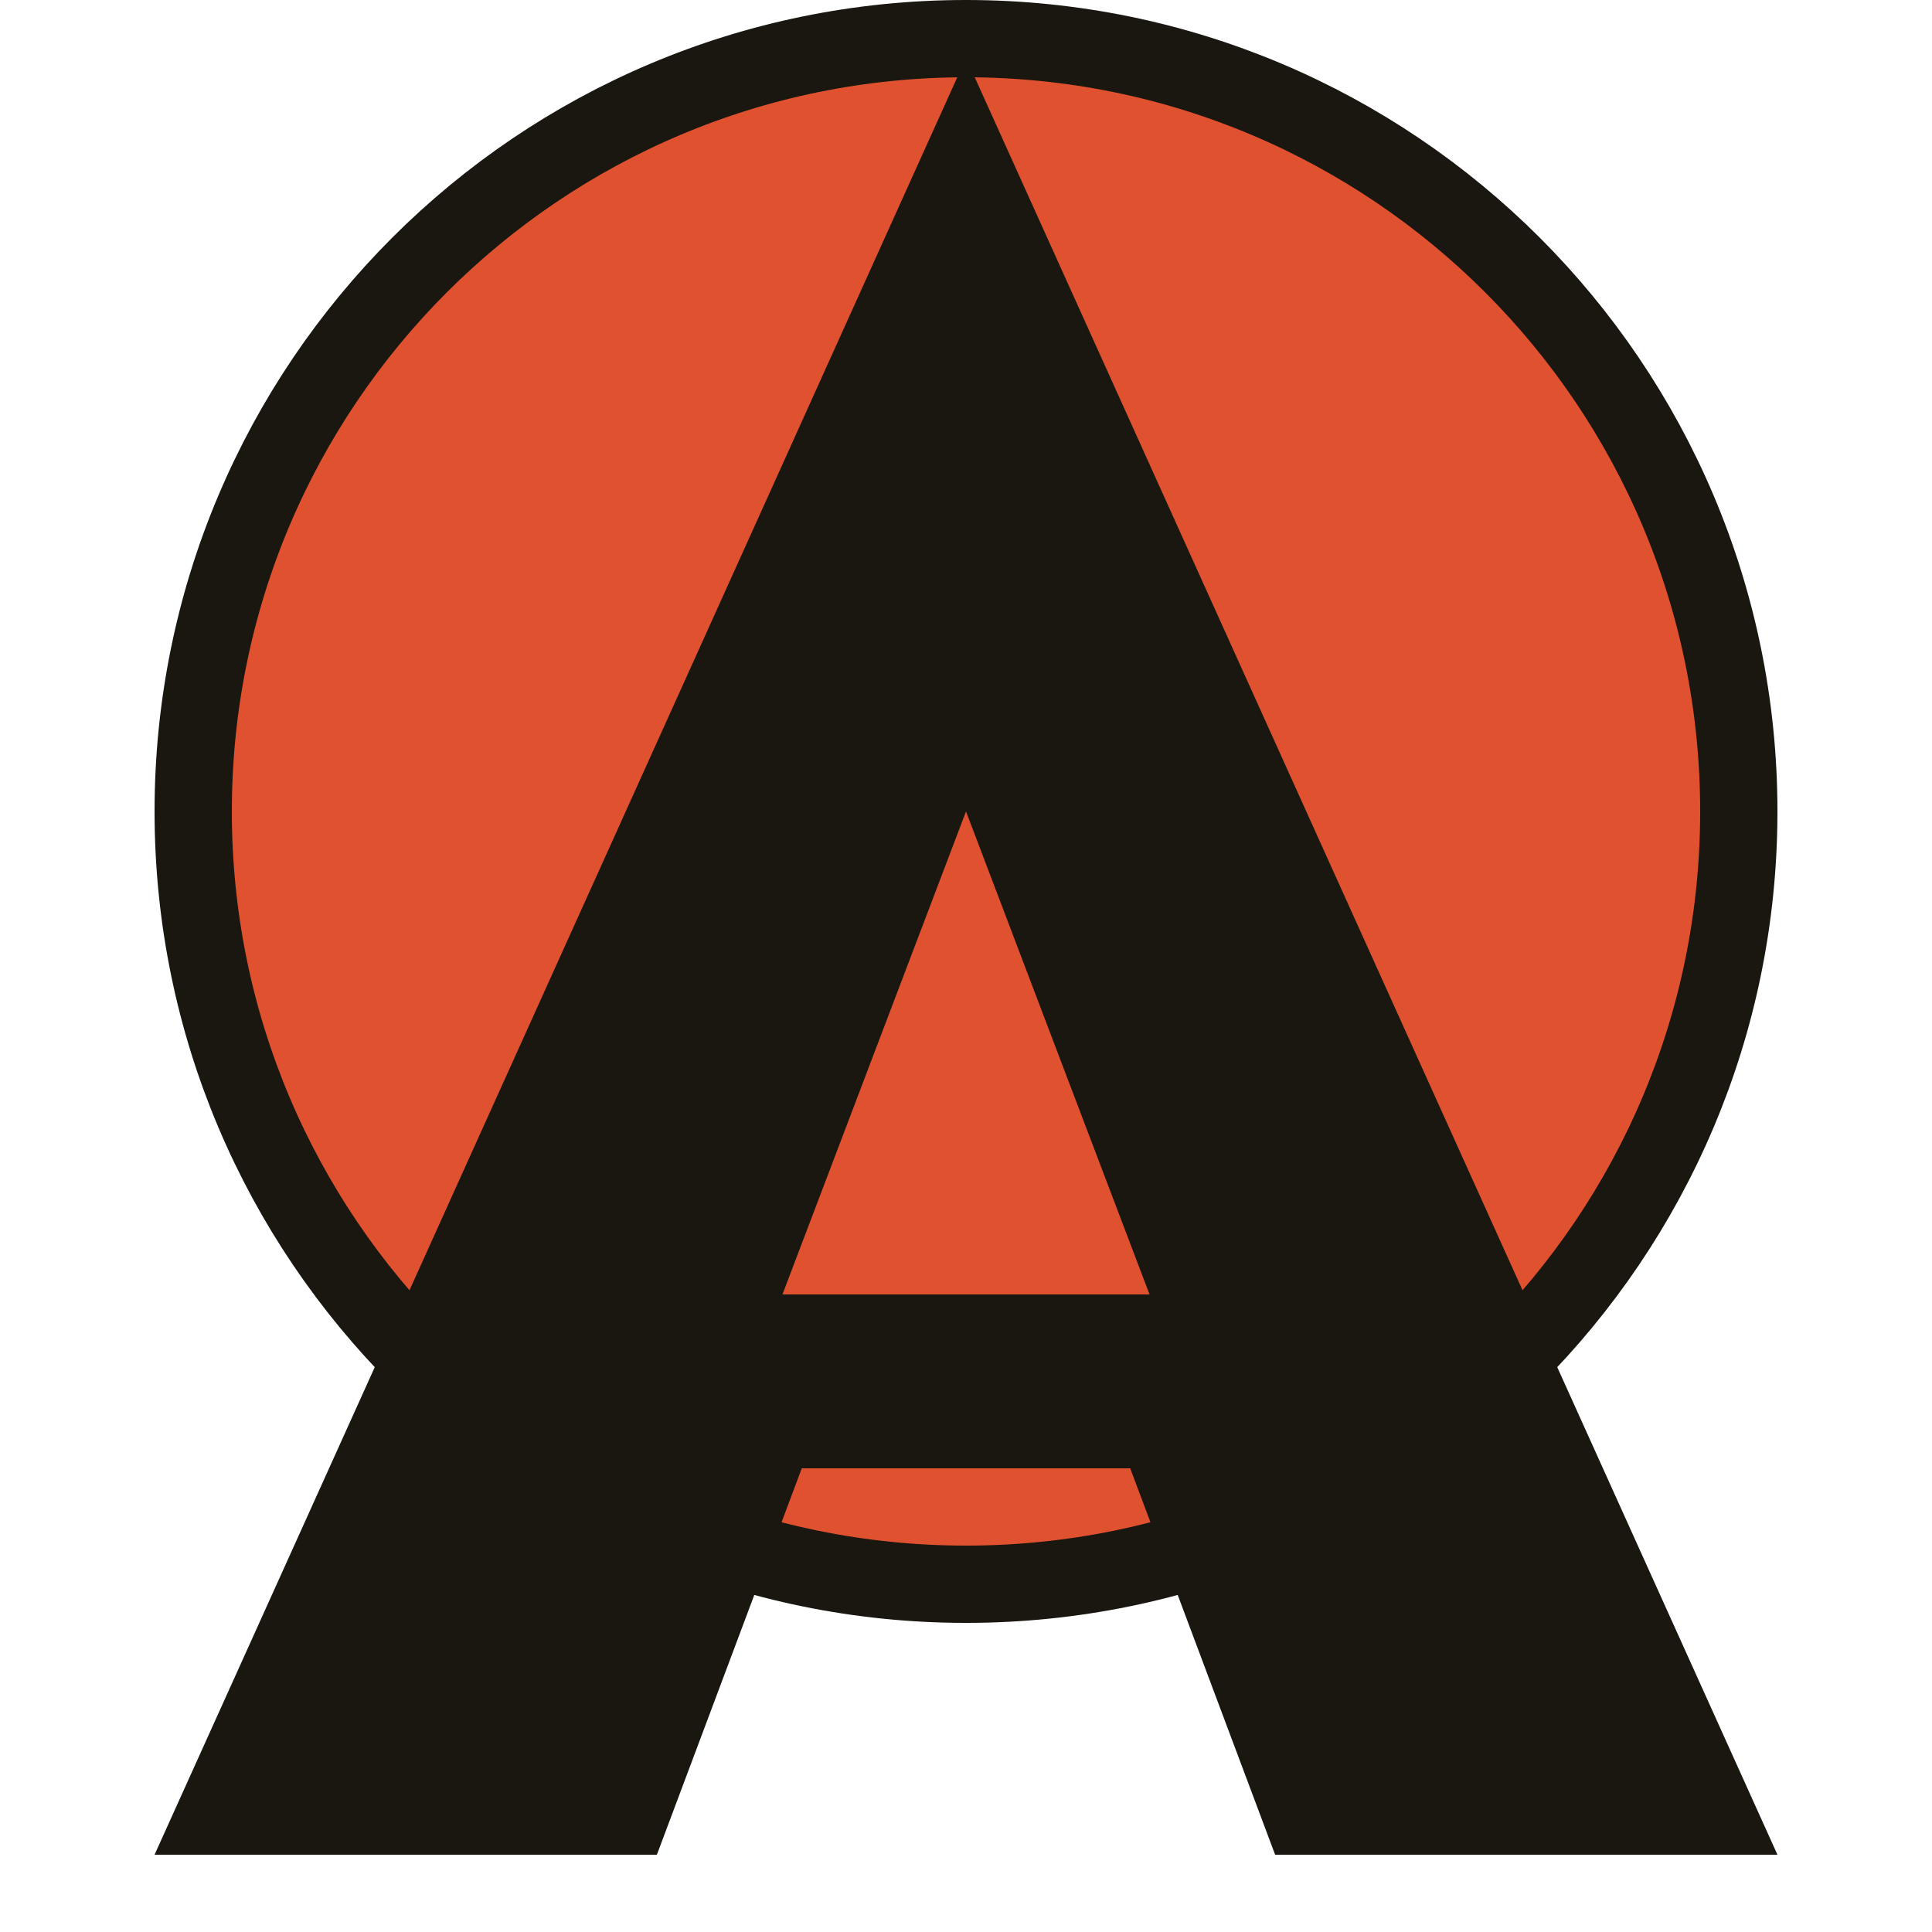
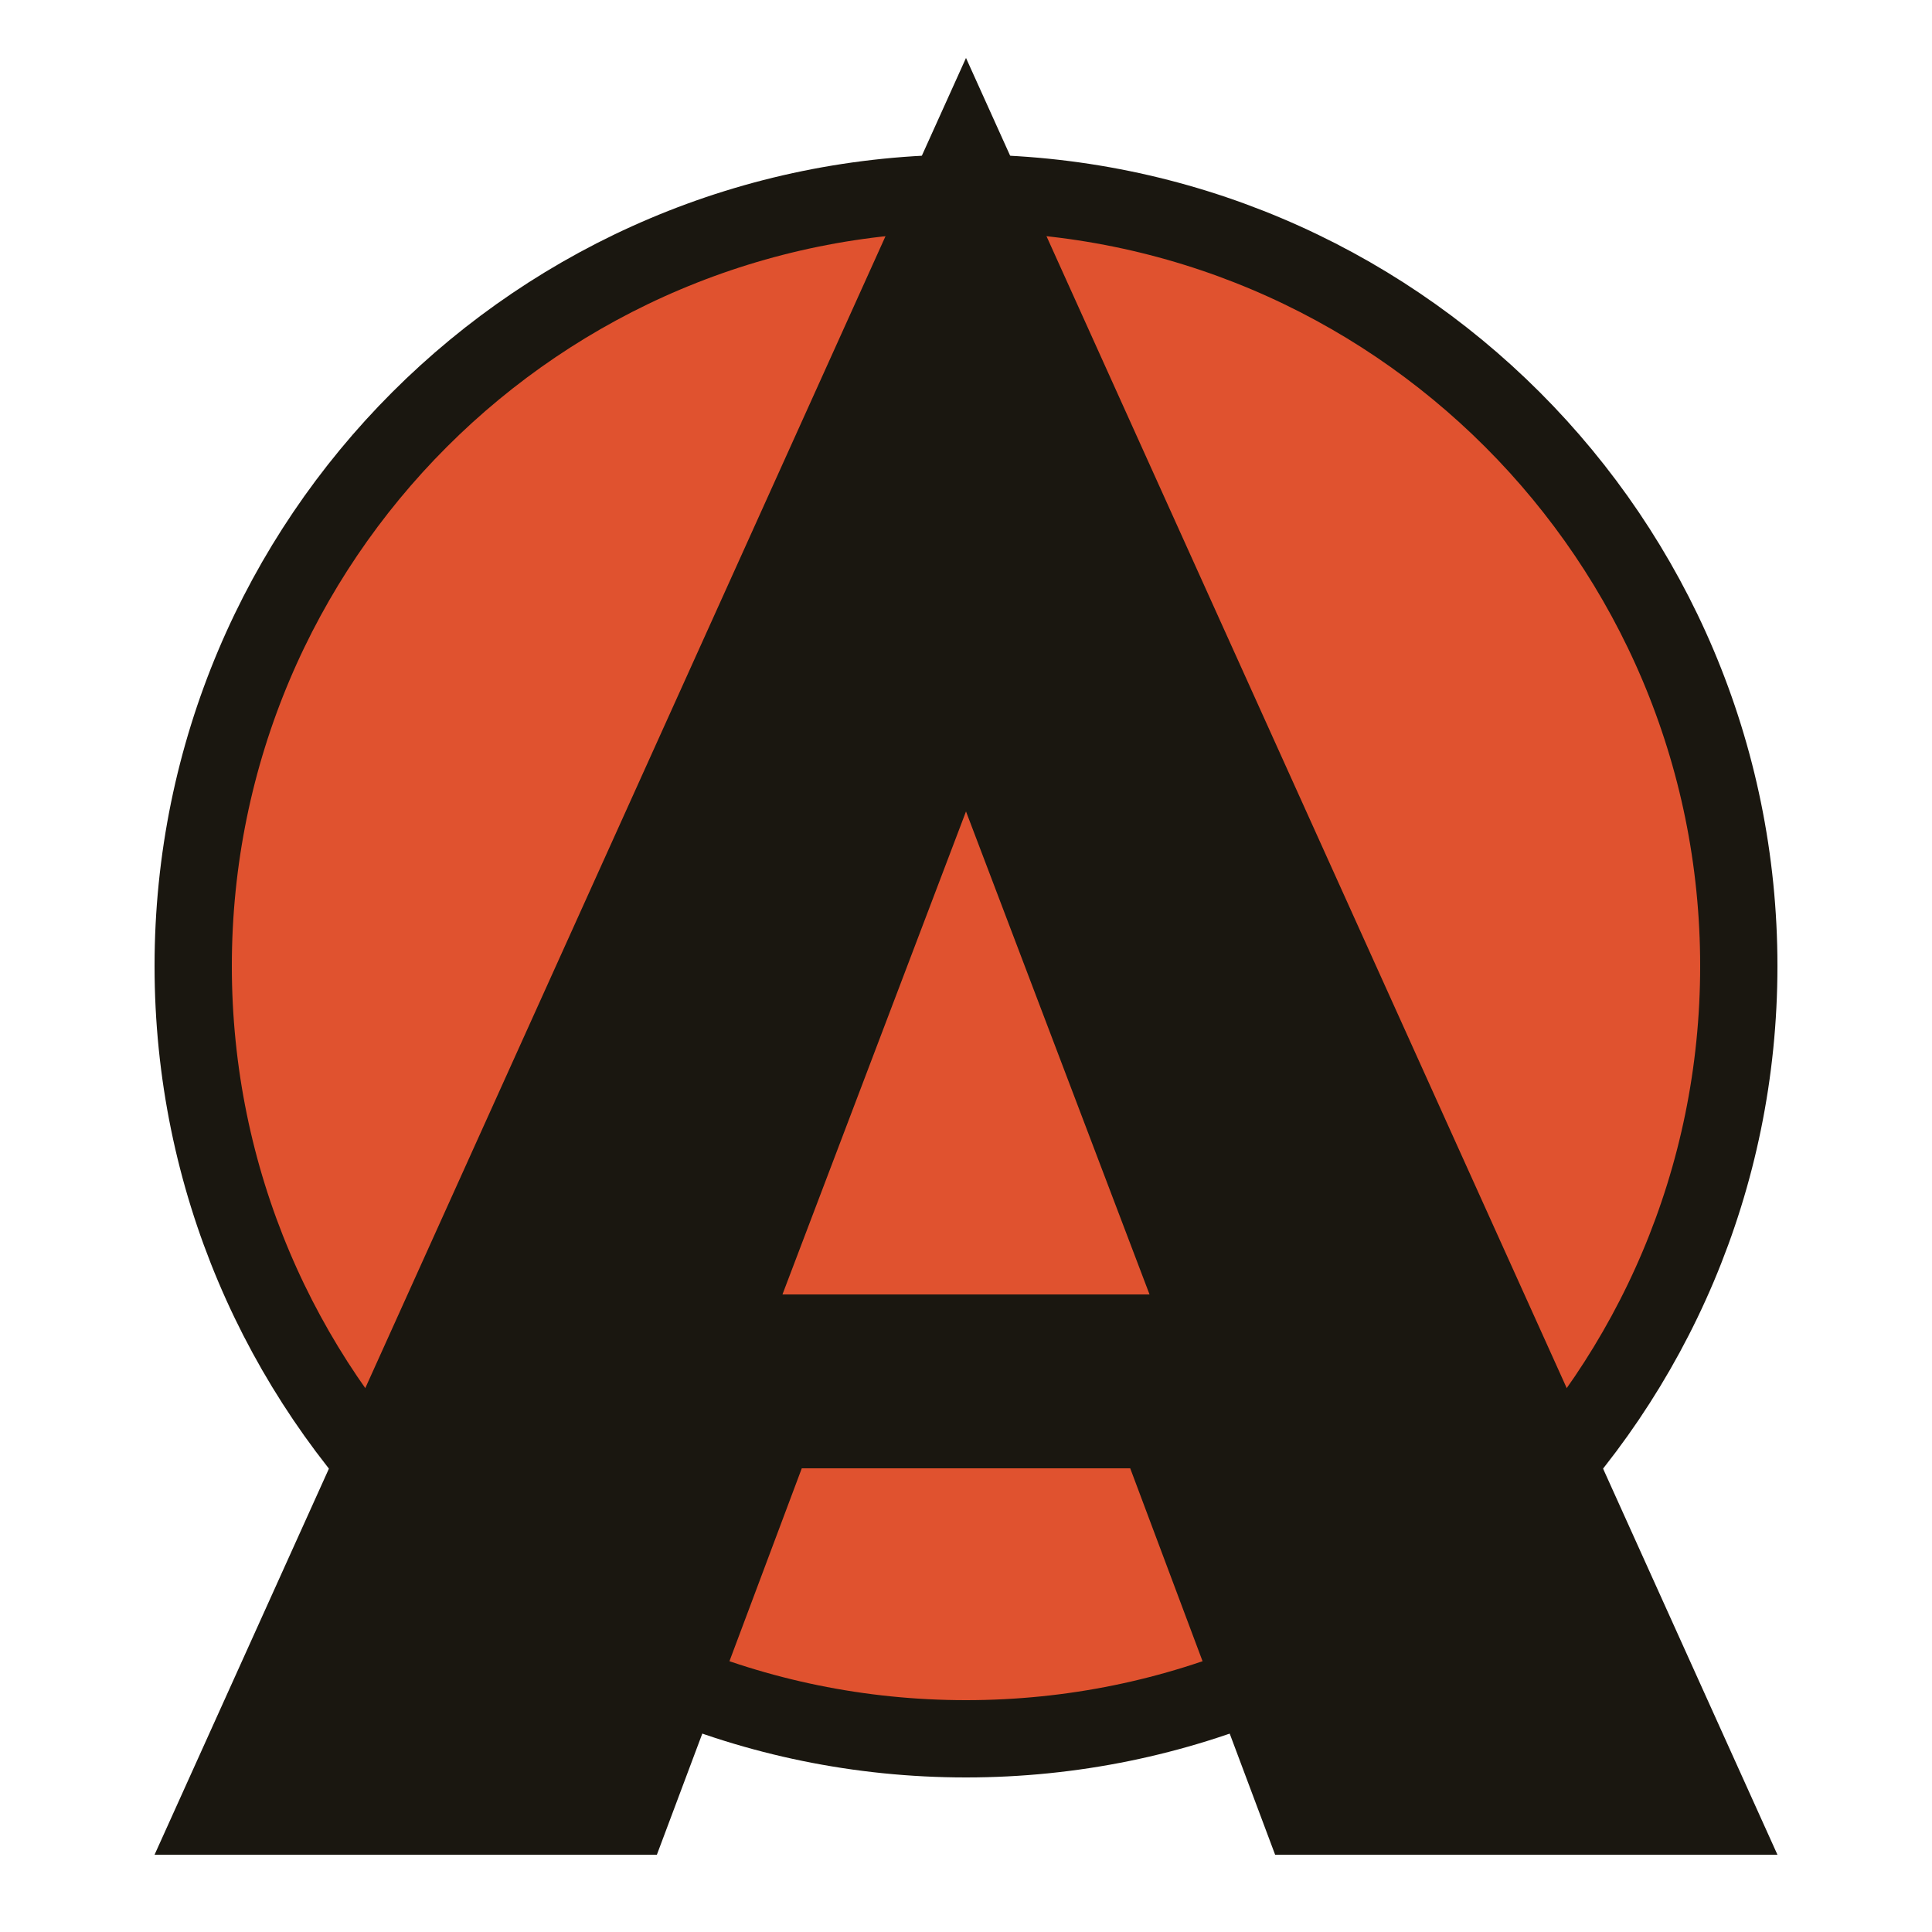
<svg xmlns="http://www.w3.org/2000/svg" viewBox="0 0 100 100" role="img" aria-label="ArchDisc">
-   <circle cx="50" cy="42" r="40" fill="#e0522f" stroke="#1a1710" stroke-width="4" />
+   <circle cx="50" cy="50" r="40" fill="#e0522f" stroke="#1a1710" stroke-width="4" />
  <path fill-rule="evenodd" clip-rule="evenodd" d="M50 3 L92 96 L66 96 L58.5 76 L41.5 76 L34 96 L8 96 Z M50 42 L40.5 67 L59.5 67 Z" fill="#1a1710" />
</svg>
